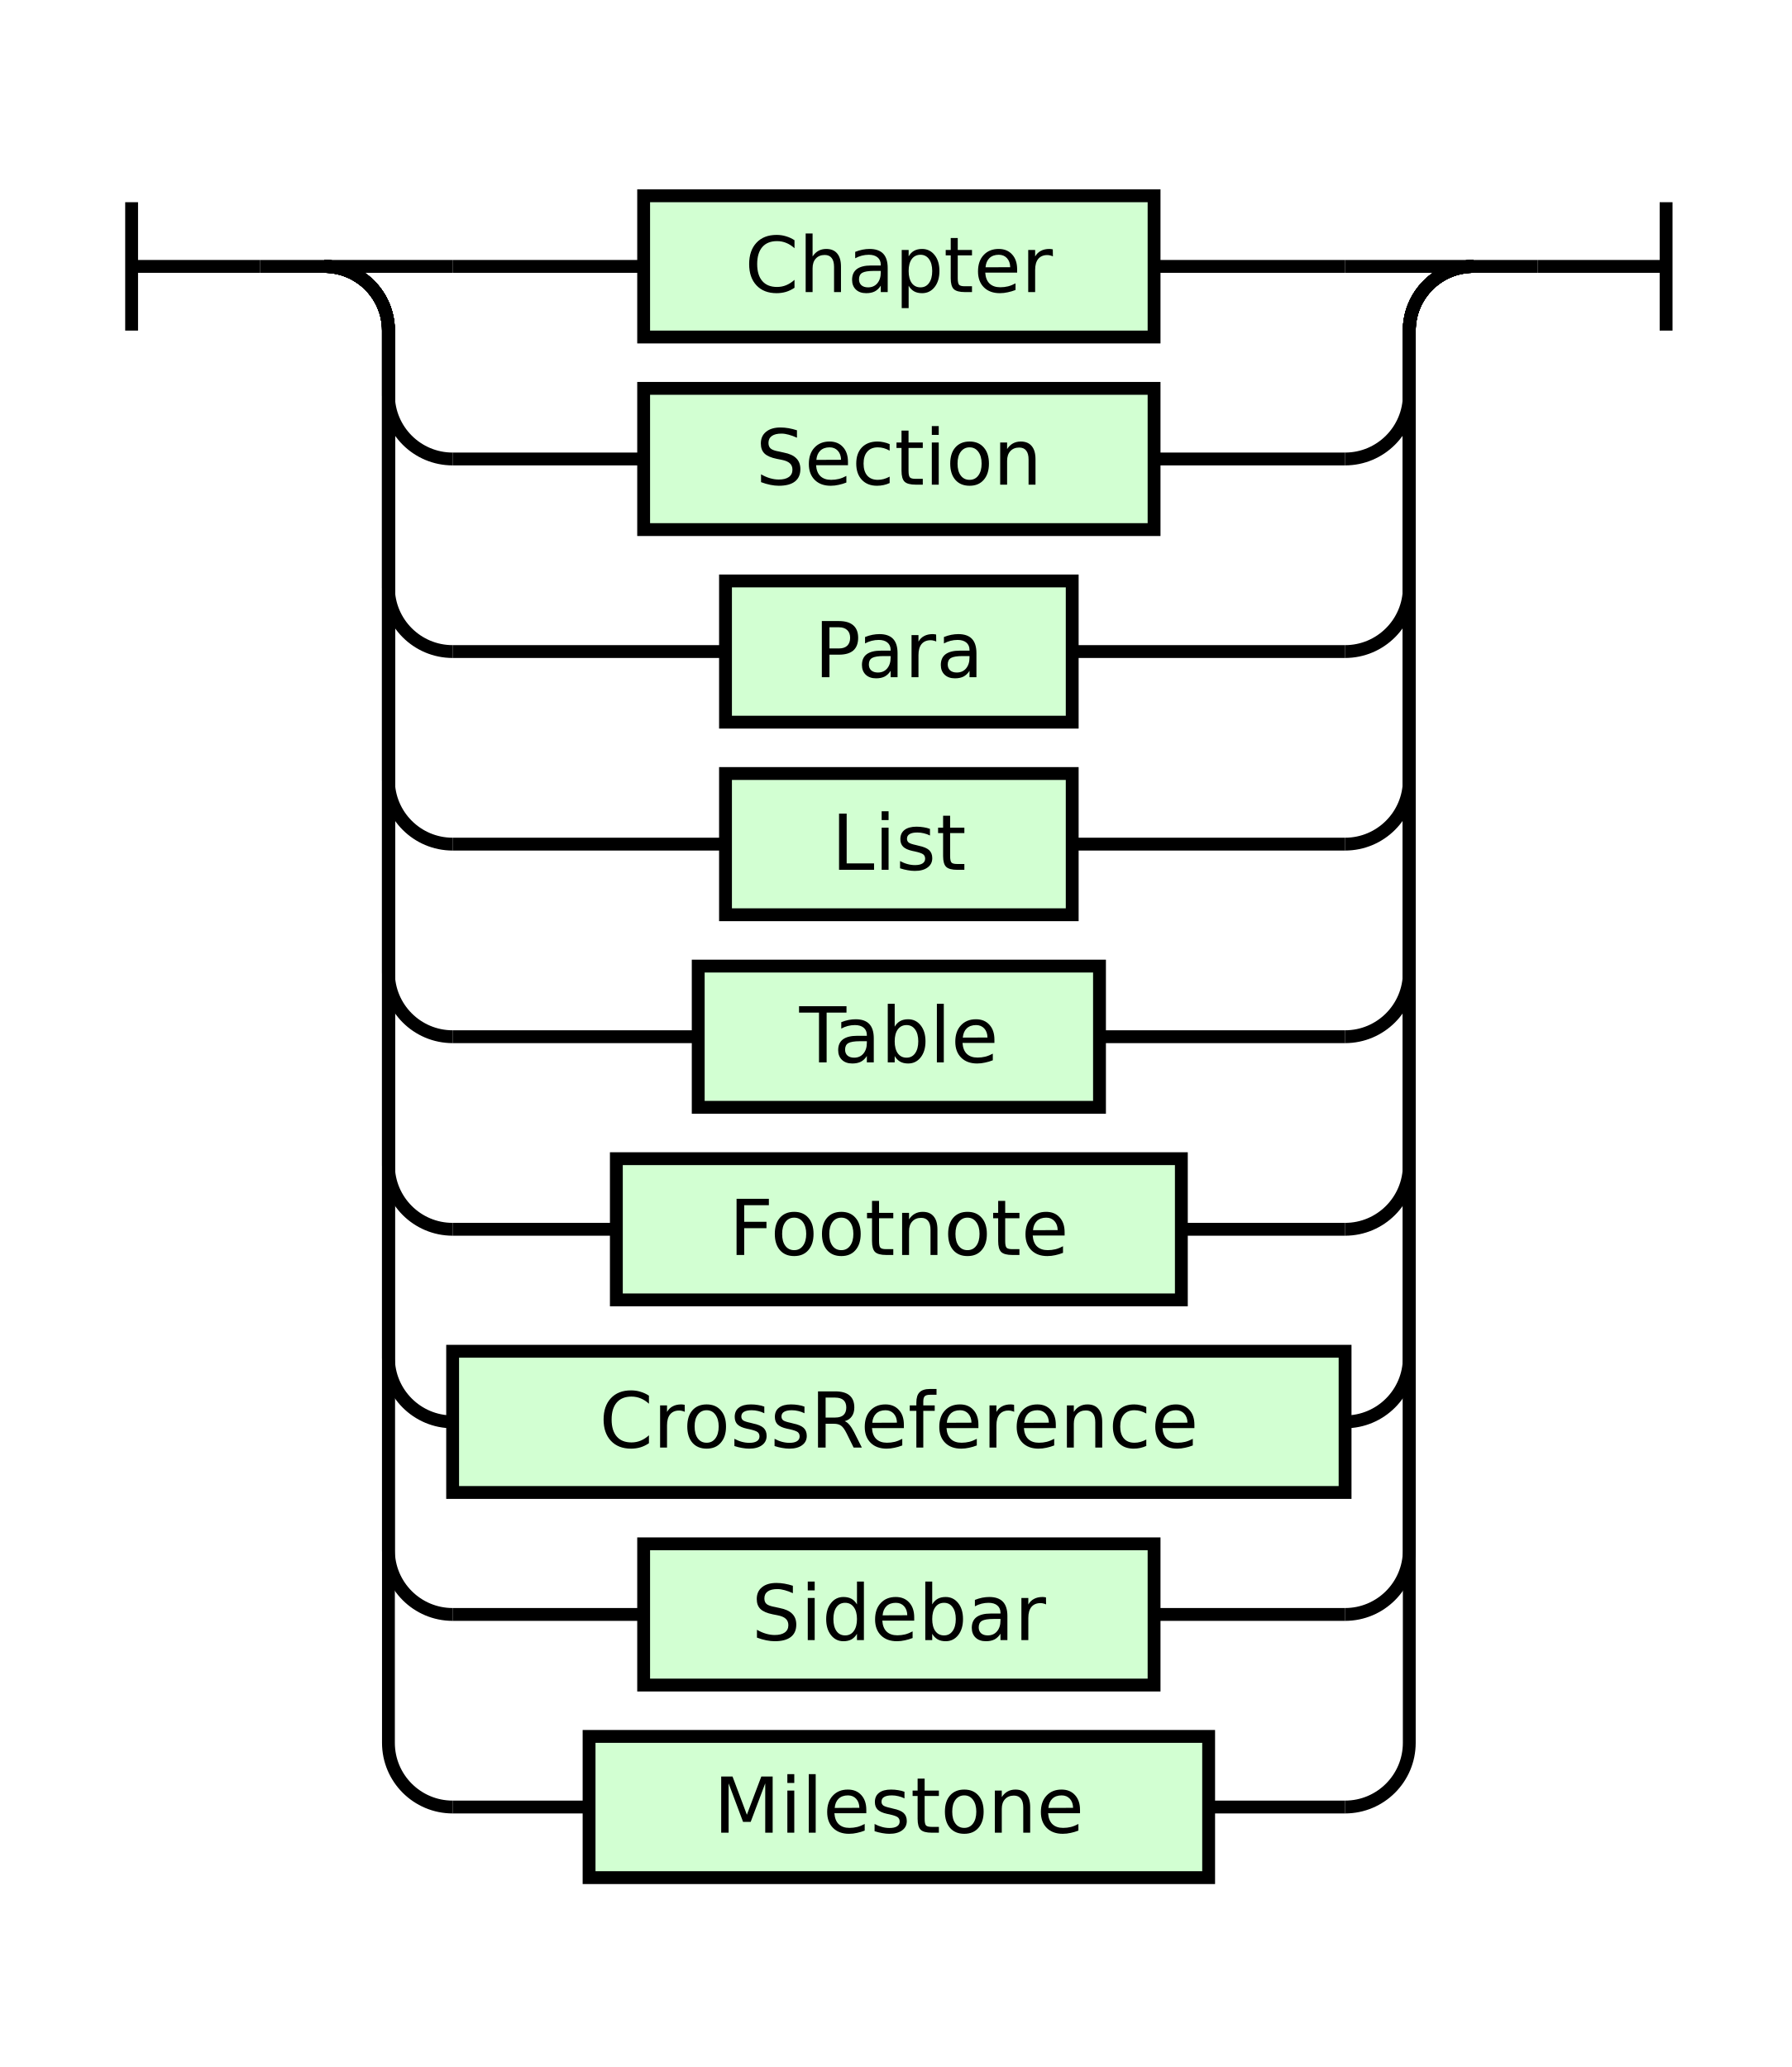
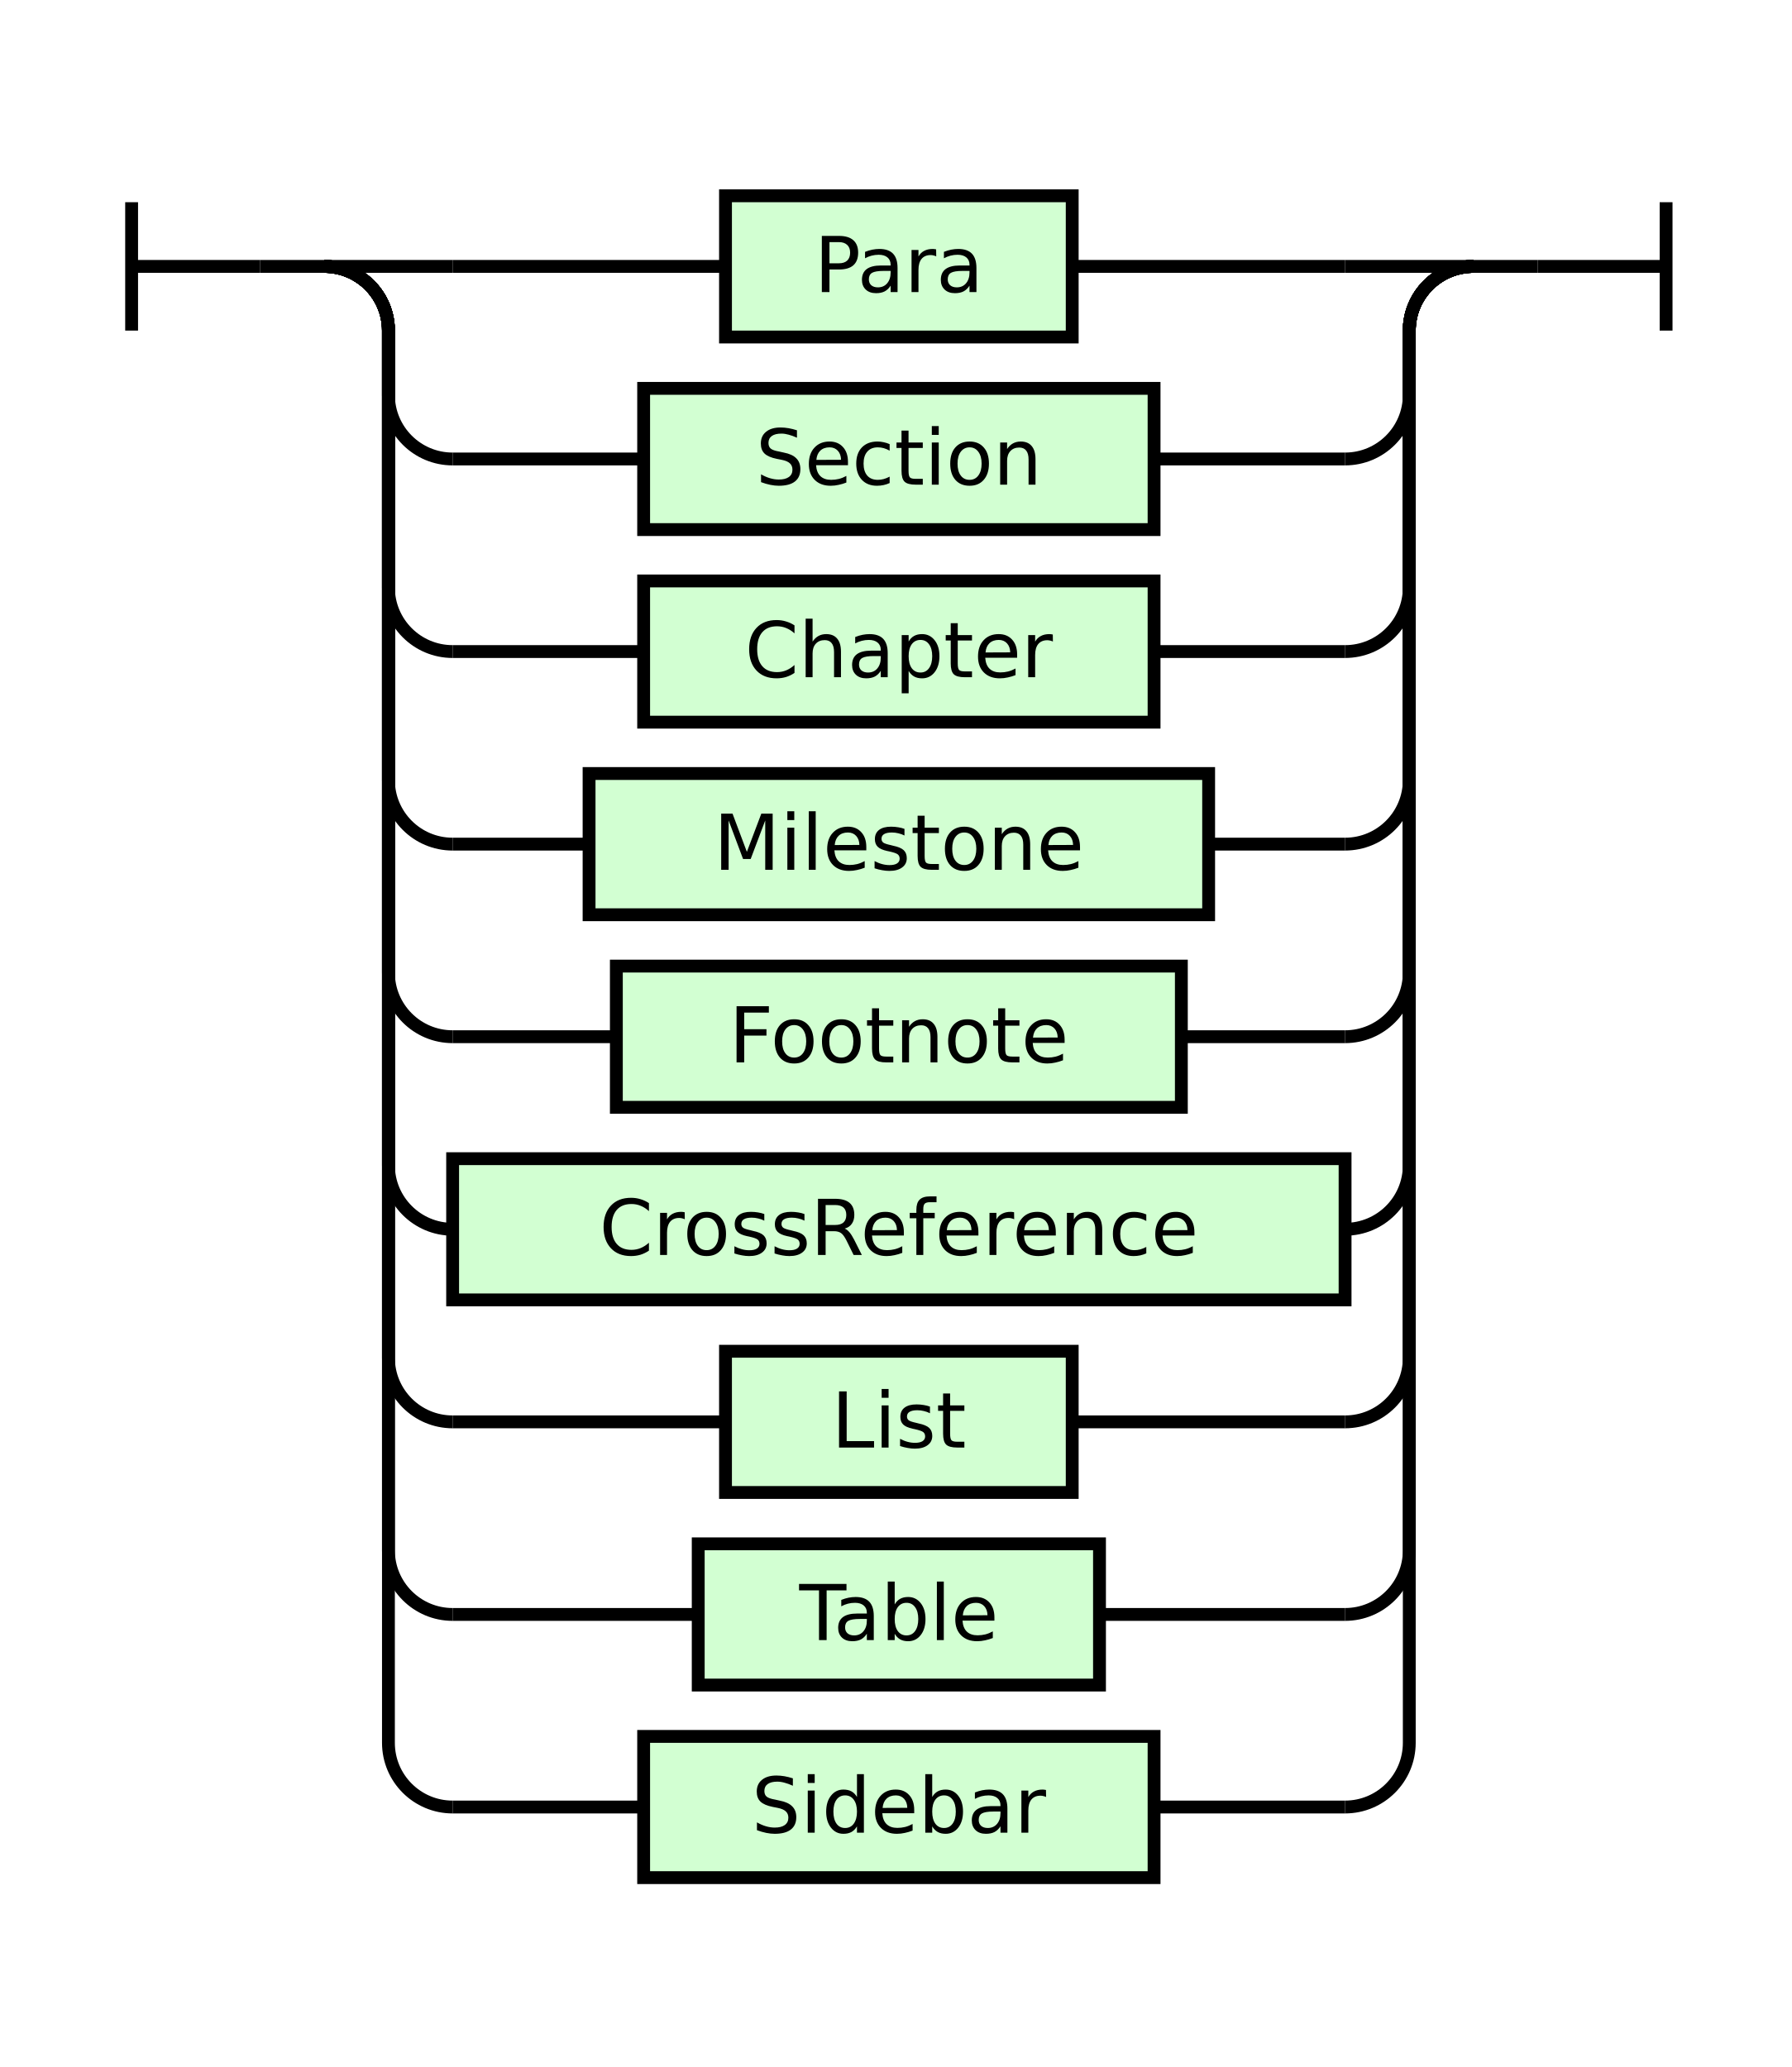
<svg xmlns="http://www.w3.org/2000/svg" class="railroad-diagram" height="322" viewBox="0 0 279.0 322" width="279.0">
  <g transform="translate(.5 .5)">
    <style>/*  */

    svg.railroad-diagram {
        background-color: hsl(30,20%,95%);
    }
    svg.railroad-diagram path {
        stroke-width: 2;
        stroke: black;
        fill: none;
    }
    svg.railroad-diagram text {
        font-size: 12px;
        text-anchor: middle;
        font-family: DejaVu Sans;
    }
    svg.railroad-diagram text.label {
        text-anchor:start;
    }
    svg.railroad-diagram text.comment {
        font-family: DejaVu Sans;
        font-size: 14px;
    }
    svg.railroad-diagram rect{
        stroke-width: 2;
        stroke: black;
        fill: rgb(210, 255, 210);
    }
    svg.railroad-diagram rect.group-box {
        stroke: gray;
        stroke-dasharray: 10 5;
        fill: none;
    }
    .terminal {
        font-family: DejaVu Sans;
    }
    svg.railroad-diagram g.altterminal rect {
        fill: rgb(251, 252, 207)
    }

/*  */
</style>
    <g>
      <path d="M 20 31 v 20 m 0 -10 h 20" />
    </g>
    <path d="M 40 41 h 10" />
    <g>
      <path d="M 50 41 h 0.0" />
      <path d="M 229.0 41 h 0.0" />
      <g>
        <path d="M 50.0 41 h 0.0" />
        <path d="M 229.0 41 h 0.0" />
        <path d="M 50.0 41 h 20" />
        <g class="non-terminal ">
-           <path d="M 70.0 41 h 29.75" />
-           <path d="M 179.25 41 h 29.75" />
-           <rect height="22" width="79.5" x="99.75" y="30" />
-           <text x="139.5" y="45">Chapter</text>
+           <path d="M 70.0 41 h 42.5" />
+           <path d="M 166.5 41 h 42.5" />
+           <rect height="22" width="54.0" x="112.5" y="30" />
+           <text x="139.5" y="45">Para</text>
        </g>
        <path d="M 209.0 41 h 20" />
        <path d="M 50.0 41 a 10 10 0 0 1 10 10 v 10 a 10 10 0 0 0 10 10" />
        <g class="non-terminal ">
          <path d="M 70.0 71 h 29.75" />
          <path d="M 179.25 71 h 29.75" />
          <rect height="22" width="79.5" x="99.75" y="60" />
          <text x="139.5" y="75">Section</text>
        </g>
        <path d="M 209.0 71 a 10 10 0 0 0 10 -10 v -10 a 10 10 0 0 1 10 -10" />
        <path d="M 50.0 41 a 10 10 0 0 1 10 10 v 40 a 10 10 0 0 0 10 10" />
        <g class="non-terminal ">
-           <path d="M 70.0 101 h 42.5" />
-           <path d="M 166.5 101 h 42.5" />
-           <rect height="22" width="54.0" x="112.5" y="90" />
-           <text x="139.5" y="105">Para</text>
+           <path d="M 70.0 101 h 29.75" />
+           <path d="M 179.25 101 h 29.75" />
+           <rect height="22" width="79.5" x="99.75" y="90" />
+           <text x="139.5" y="105">Chapter</text>
        </g>
        <path d="M 209.0 101 a 10 10 0 0 0 10 -10 v -40 a 10 10 0 0 1 10 -10" />
        <path d="M 50.0 41 a 10 10 0 0 1 10 10 v 70 a 10 10 0 0 0 10 10" />
        <g class="non-terminal ">
-           <path d="M 70.0 131 h 42.5" />
-           <path d="M 166.5 131 h 42.5" />
-           <rect height="22" width="54.0" x="112.5" y="120" />
-           <text x="139.5" y="135">List</text>
+           <path d="M 70.0 131 h 21.25" />
+           <path d="M 187.75 131 h 21.25" />
+           <rect height="22" width="96.5" x="91.25" y="120" />
+           <text x="139.5" y="135">Milestone</text>
        </g>
        <path d="M 209.0 131 a 10 10 0 0 0 10 -10 v -70 a 10 10 0 0 1 10 -10" />
        <path d="M 50.0 41 a 10 10 0 0 1 10 10 v 100 a 10 10 0 0 0 10 10" />
        <g class="non-terminal ">
-           <path d="M 70.0 161 h 38.25" />
-           <path d="M 170.75 161 h 38.25" />
-           <rect height="22" width="62.5" x="108.25" y="150" />
-           <text x="139.5" y="165">Table</text>
+           <path d="M 70.0 161 h 25.5" />
+           <path d="M 183.5 161 h 25.5" />
+           <rect height="22" width="88.0" x="95.5" y="150" />
+           <text x="139.5" y="165">Footnote</text>
        </g>
        <path d="M 209.0 161 a 10 10 0 0 0 10 -10 v -100 a 10 10 0 0 1 10 -10" />
        <path d="M 50.0 41 a 10 10 0 0 1 10 10 v 130 a 10 10 0 0 0 10 10" />
        <g class="non-terminal ">
-           <path d="M 70.0 191 h 25.5" />
-           <path d="M 183.5 191 h 25.5" />
-           <rect height="22" width="88.0" x="95.5" y="180" />
-           <text x="139.5" y="195">Footnote</text>
+           <path d="M 70.0 191 h 0.0" />
+           <path d="M 209.0 191 h 0.0" />
+           <rect height="22" width="139.0" x="70.0" y="180" />
+           <text x="139.5" y="195">CrossReference</text>
        </g>
        <path d="M 209.0 191 a 10 10 0 0 0 10 -10 v -130 a 10 10 0 0 1 10 -10" />
        <path d="M 50.0 41 a 10 10 0 0 1 10 10 v 160 a 10 10 0 0 0 10 10" />
        <g class="non-terminal ">
-           <path d="M 70.0 221 h 0.0" />
-           <path d="M 209.0 221 h 0.0" />
-           <rect height="22" width="139.0" x="70.0" y="210" />
-           <text x="139.5" y="225">CrossReference</text>
+           <path d="M 70.0 221 h 42.5" />
+           <path d="M 166.5 221 h 42.5" />
+           <rect height="22" width="54.0" x="112.5" y="210" />
+           <text x="139.5" y="225">List</text>
        </g>
        <path d="M 209.0 221 a 10 10 0 0 0 10 -10 v -160 a 10 10 0 0 1 10 -10" />
        <path d="M 50.0 41 a 10 10 0 0 1 10 10 v 190 a 10 10 0 0 0 10 10" />
        <g class="non-terminal ">
-           <path d="M 70.0 251 h 29.75" />
-           <path d="M 179.25 251 h 29.75" />
-           <rect height="22" width="79.5" x="99.75" y="240" />
-           <text x="139.5" y="255">Sidebar</text>
+           <path d="M 70.0 251 h 38.25" />
+           <path d="M 170.75 251 h 38.25" />
+           <rect height="22" width="62.5" x="108.25" y="240" />
+           <text x="139.5" y="255">Table</text>
        </g>
        <path d="M 209.0 251 a 10 10 0 0 0 10 -10 v -190 a 10 10 0 0 1 10 -10" />
        <path d="M 50.0 41 a 10 10 0 0 1 10 10 v 220 a 10 10 0 0 0 10 10" />
        <g class="non-terminal ">
-           <path d="M 70.0 281 h 21.25" />
-           <path d="M 187.75 281 h 21.25" />
-           <rect height="22" width="96.5" x="91.25" y="270" />
-           <text x="139.5" y="285">Milestone</text>
+           <path d="M 70.0 281 h 29.75" />
+           <path d="M 179.25 281 h 29.75" />
+           <rect height="22" width="79.5" x="99.75" y="270" />
+           <text x="139.5" y="285">Sidebar</text>
        </g>
        <path d="M 209.0 281 a 10 10 0 0 0 10 -10 v -220 a 10 10 0 0 1 10 -10" />
      </g>
    </g>
    <path d="M 229.0 41 h 10" />
    <path d="M 239.0 41 h 20 m 0 -10 v 20" />
  </g>
</svg>
